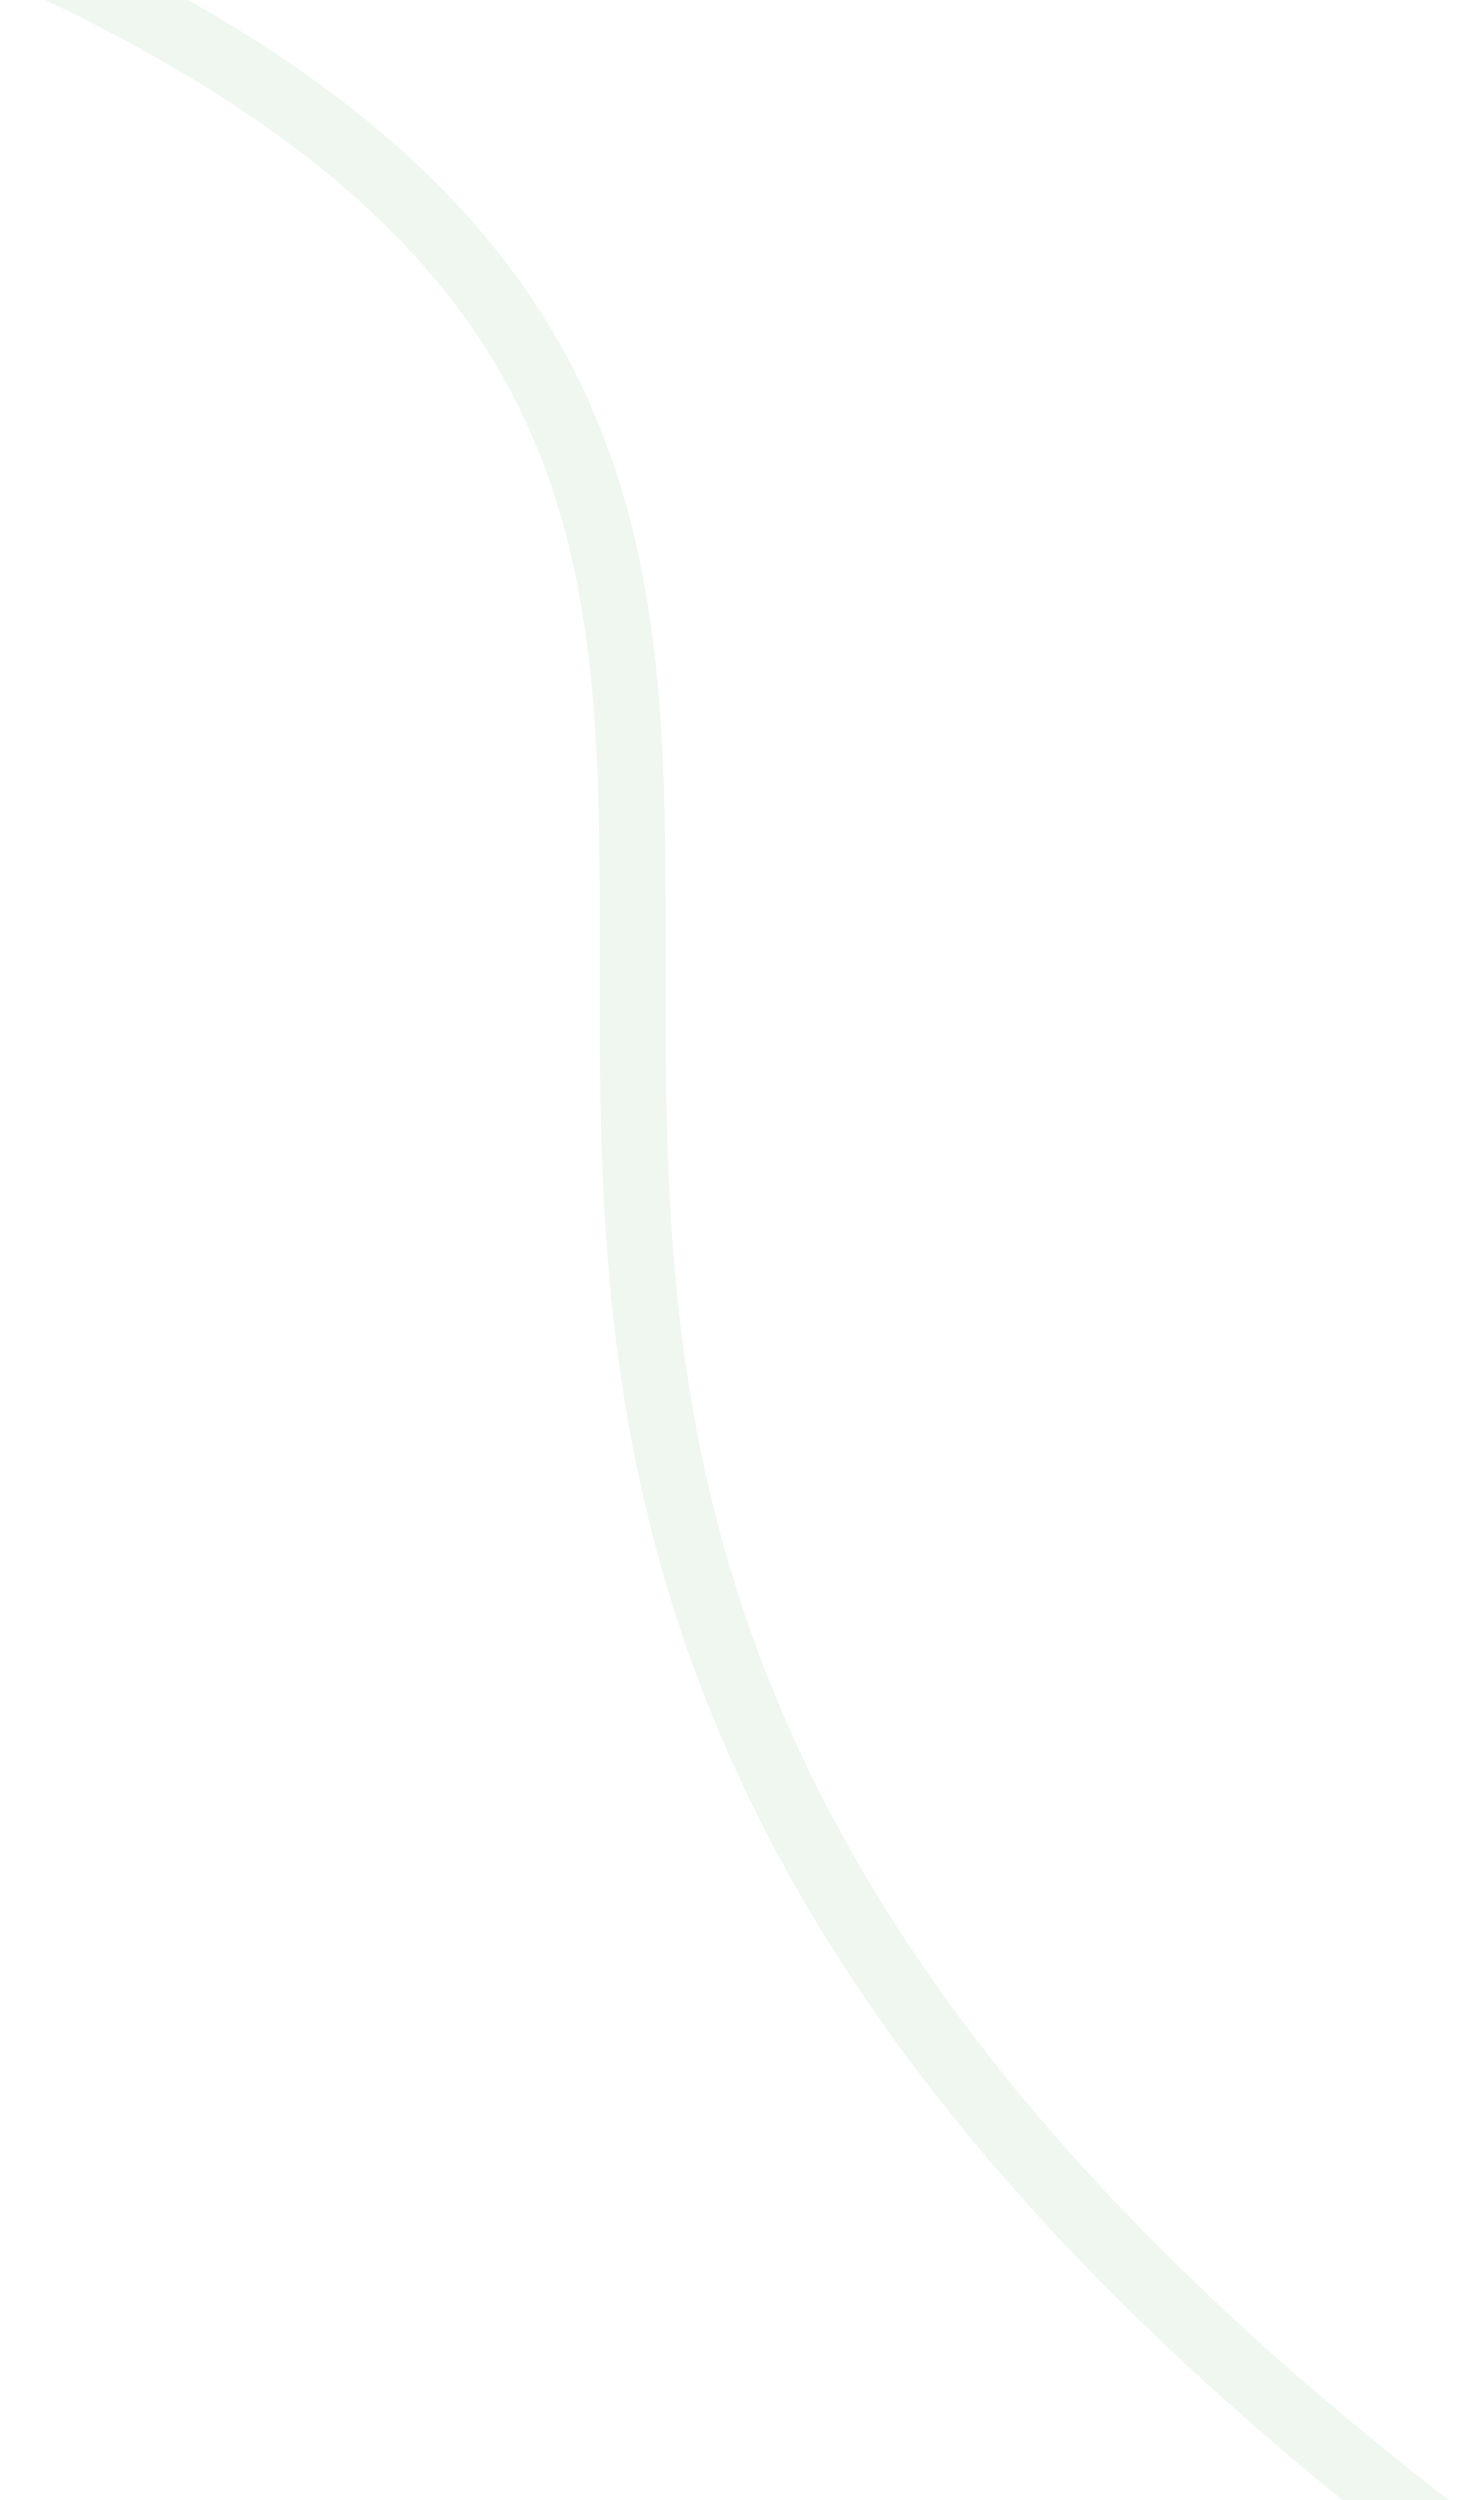
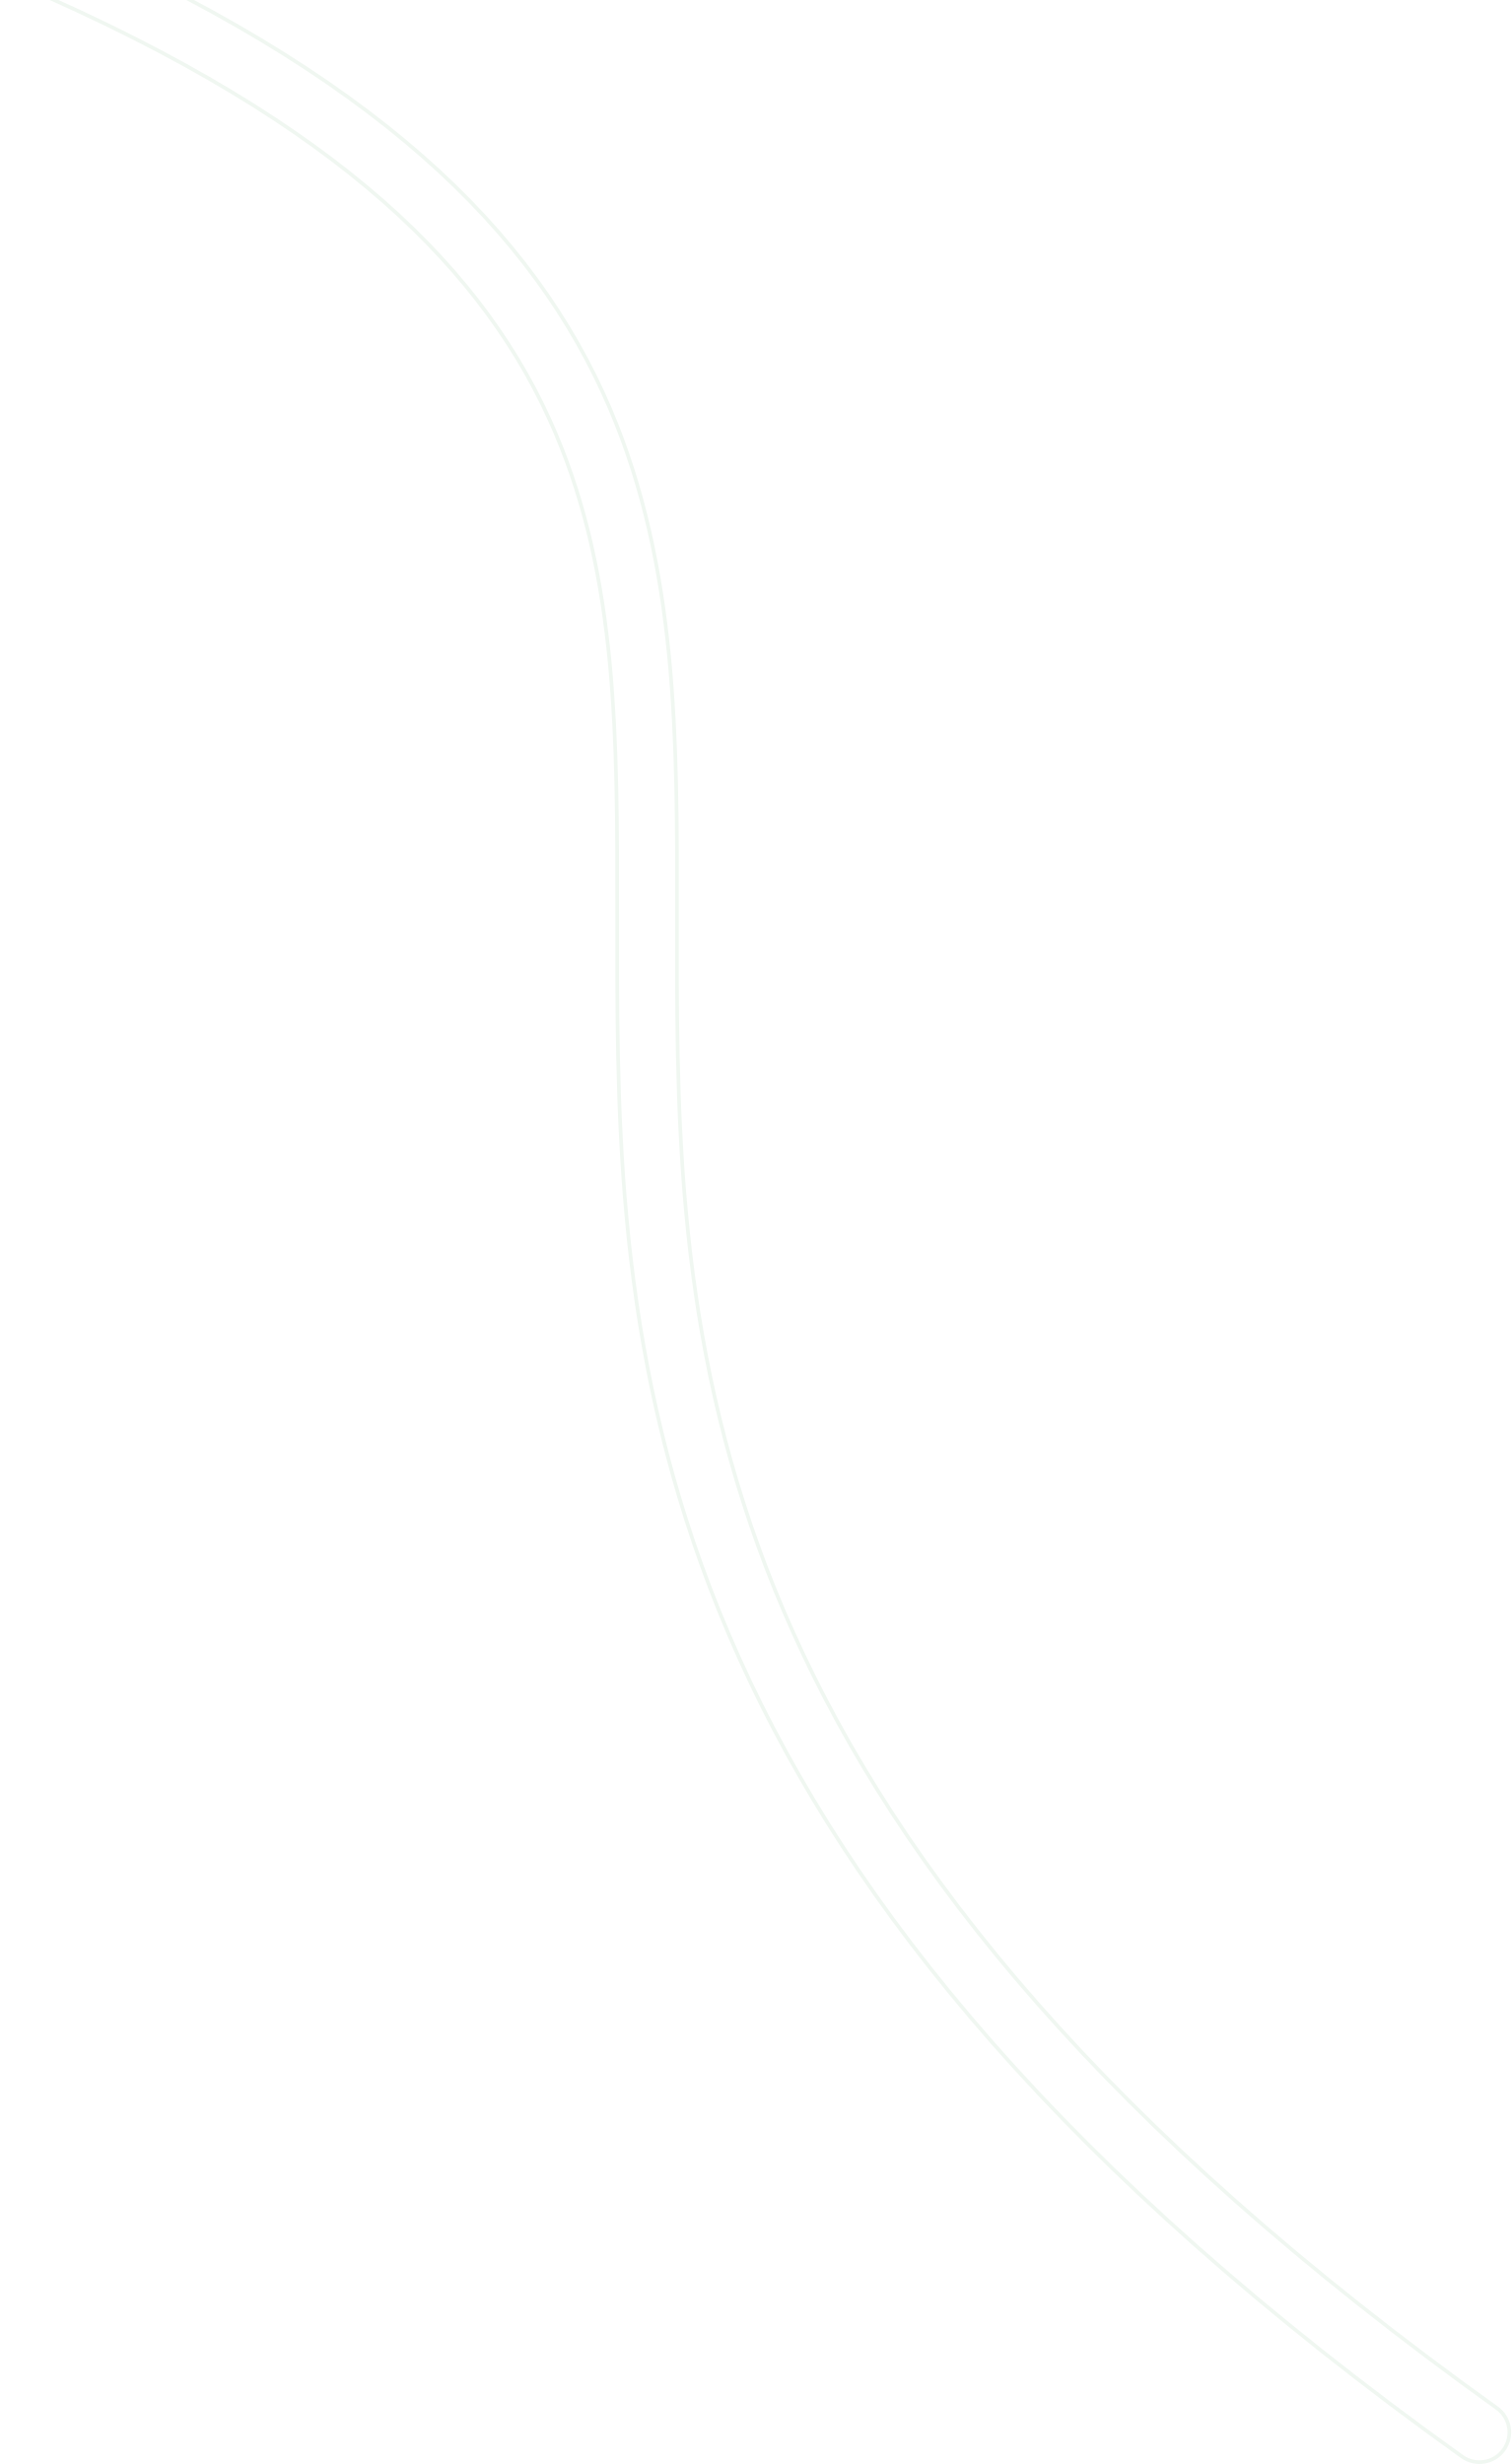
- <svg xmlns="http://www.w3.org/2000/svg" width="606" height="1024" viewBox="0 0 606 1024" fill="none">
-   <path d="M14 -17C531.5 221.5 -42.5 555 592 1040" stroke="#f0f7f1" stroke-width="27" stroke-linecap="round" />
+ <svg xmlns="http://www.w3.org/2000/svg" width="620" height="1011" viewBox="0 0 620 1011" fill="none">
+   <path fill-rule="evenodd" clip-rule="evenodd" d="M19.149 -28.937C12.557 -31.781 4.907 -28.742 2.064 -22.149C-0.78 -15.557 2.259 -7.907 8.851 -5.063C139.767 51.409 199.275 112.435 227.141 177.817C252.633 237.627 252.561 302.532 252.479 376.615C252.47 384.886 252.461 393.27 252.487 401.775C252.745 485.638 256.727 578.778 302.526 680.472C348.334 782.184 435.36 891.185 599.436 1008.57C605.275 1012.75 613.396 1011.4 617.573 1005.56C621.751 999.725 620.404 991.605 614.565 987.427C453.158 871.95 369.683 766.272 326.233 669.795C282.775 573.299 278.742 484.739 278.487 401.695C278.461 393.192 278.477 384.72 278.494 376.283C278.636 303.142 278.774 232.648 251.06 167.623C219.677 93.991 153.699 29.103 19.149 -28.937ZM18.555 -27.56C12.723 -30.075 5.957 -27.387 3.441 -21.555C0.925 -15.723 3.614 -8.956 9.445 -6.441C140.571 50.122 200.452 111.371 228.521 177.229C254.141 237.339 254.065 302.565 253.98 376.589C253.97 384.871 253.961 393.263 253.987 401.771C254.244 485.586 258.23 578.462 303.894 679.856C349.566 781.266 436.387 890.076 600.309 1007.35C605.474 1011.05 612.658 1009.86 616.353 1004.69C620.049 999.526 618.857 992.343 613.692 988.647C452.131 873.06 368.451 767.19 324.865 670.411C281.272 573.615 277.242 484.79 276.987 401.7C276.961 393.194 276.977 384.725 276.993 376.296C277.132 303.105 277.266 232.934 249.68 168.211C218.5 95.055 152.895 30.39 18.555 -27.56Z" fill="#f0f7f1" />
</svg>
